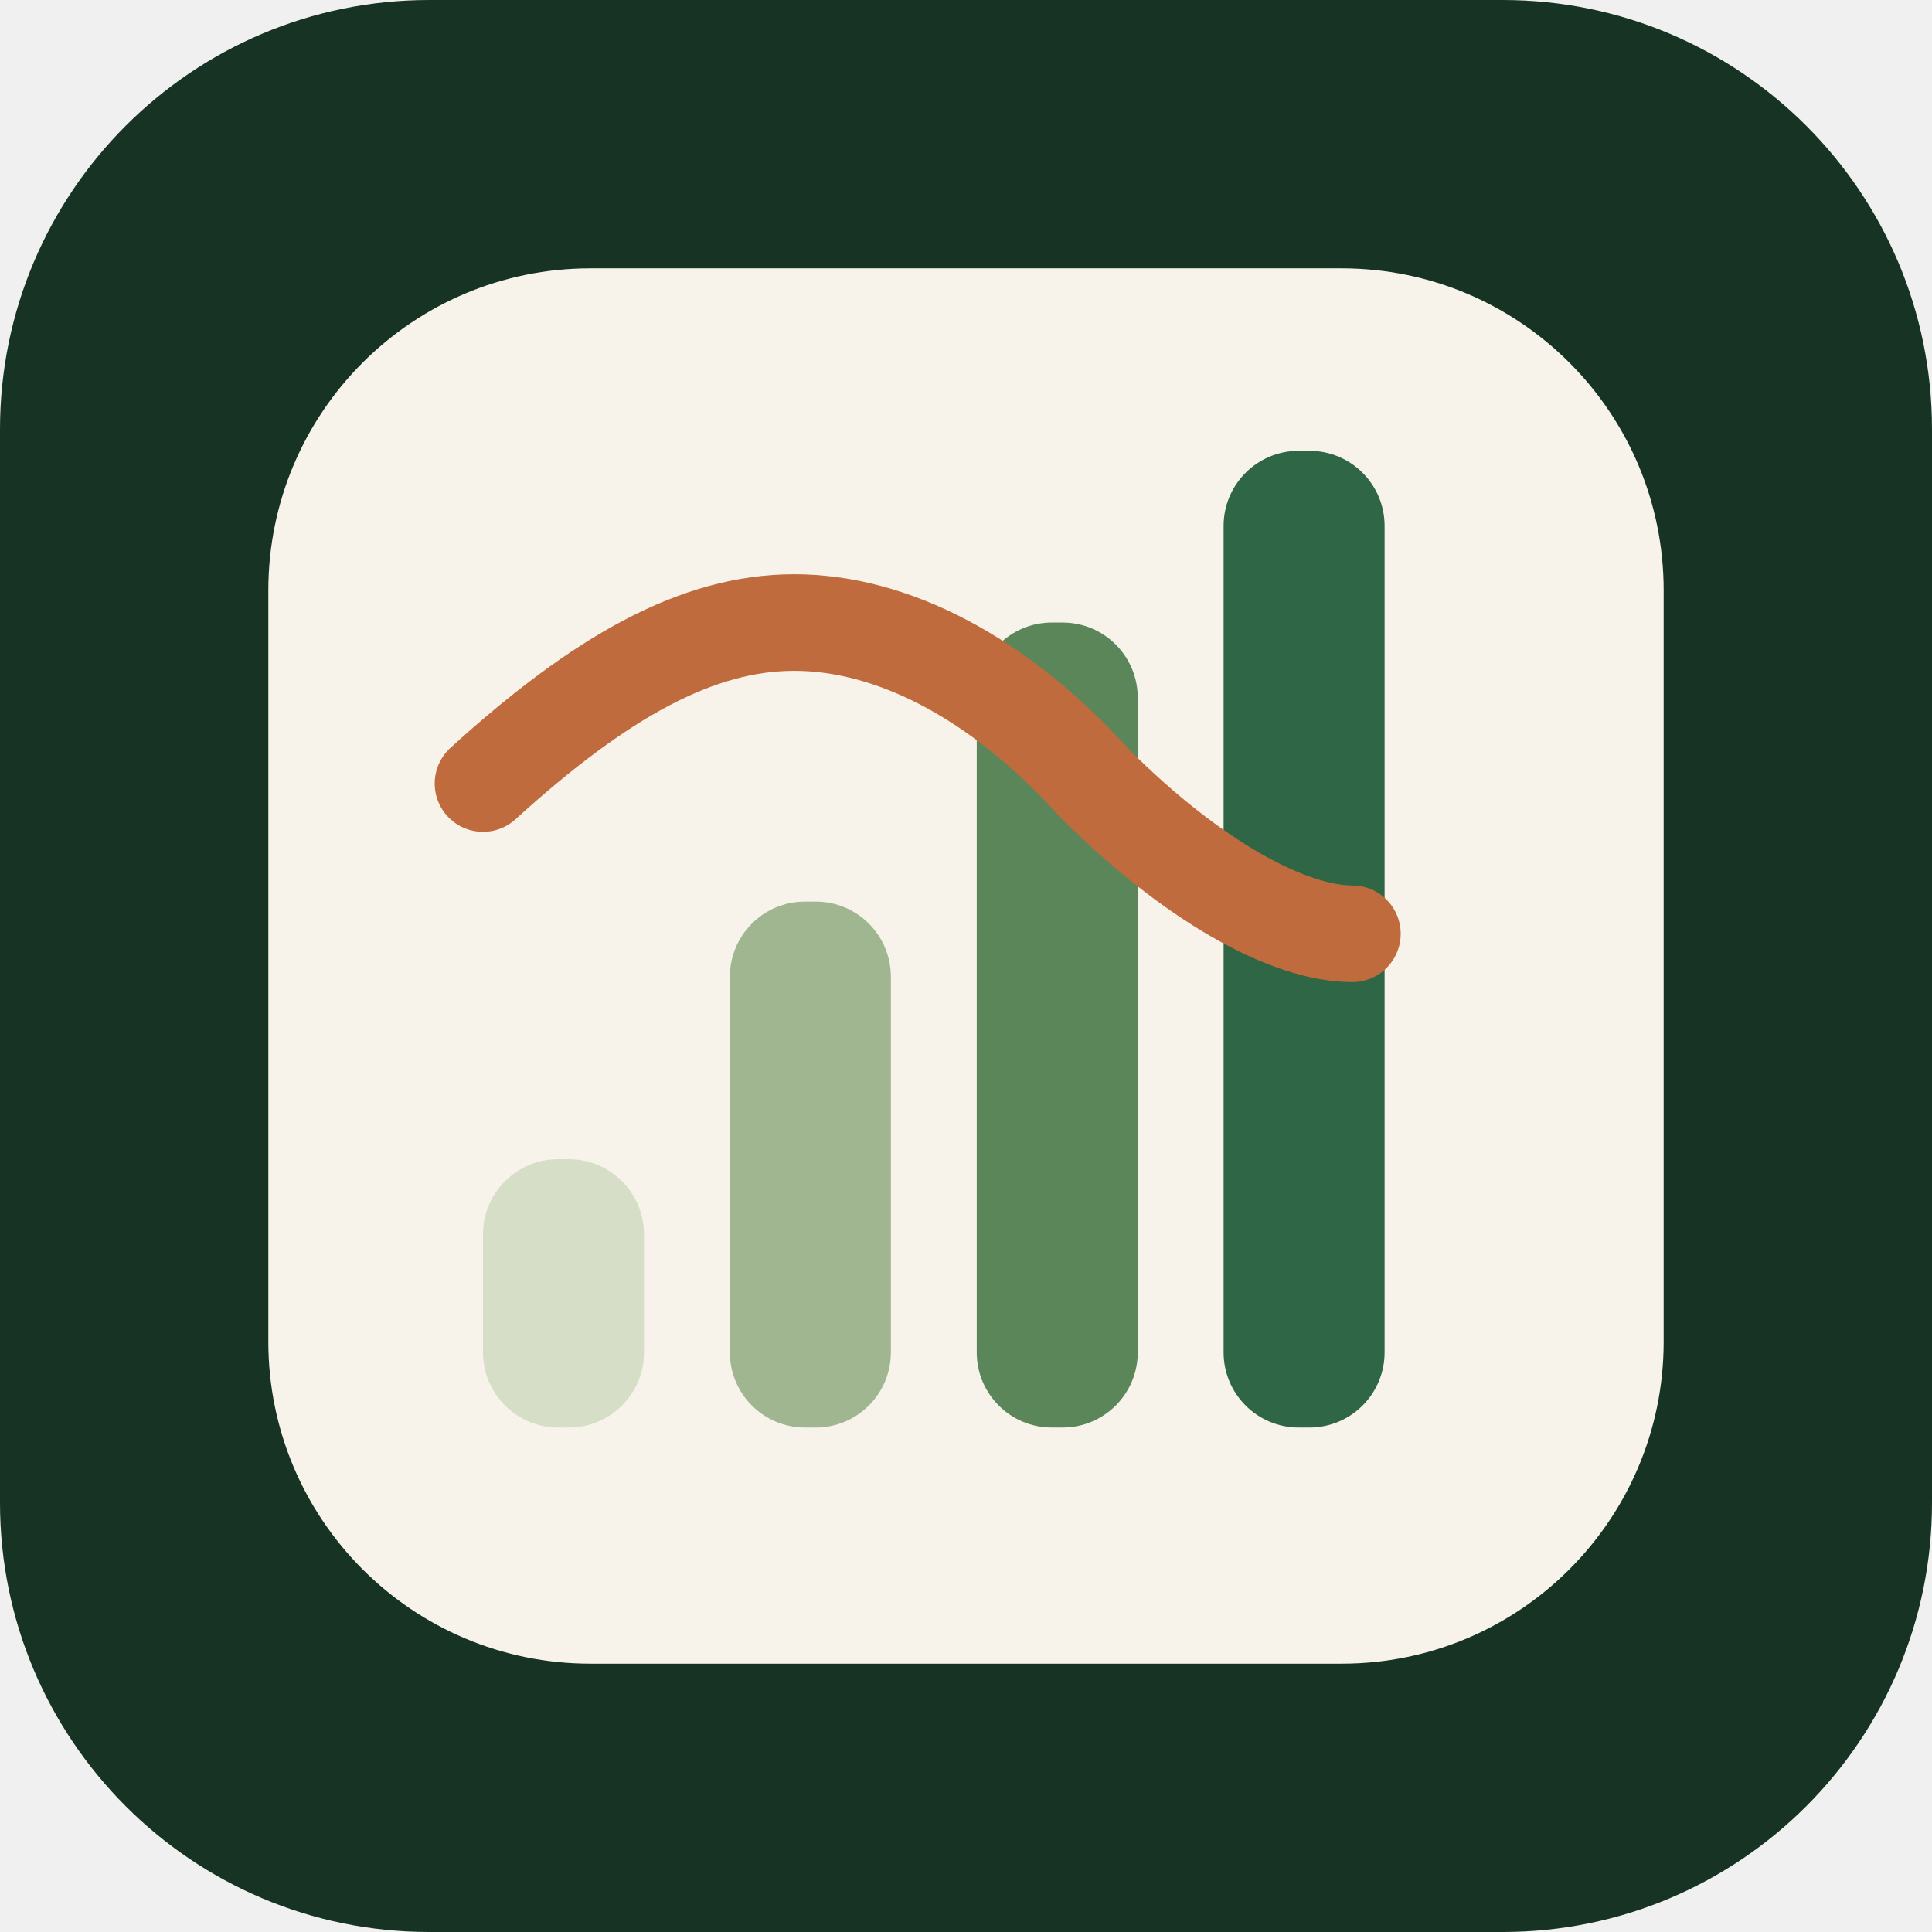
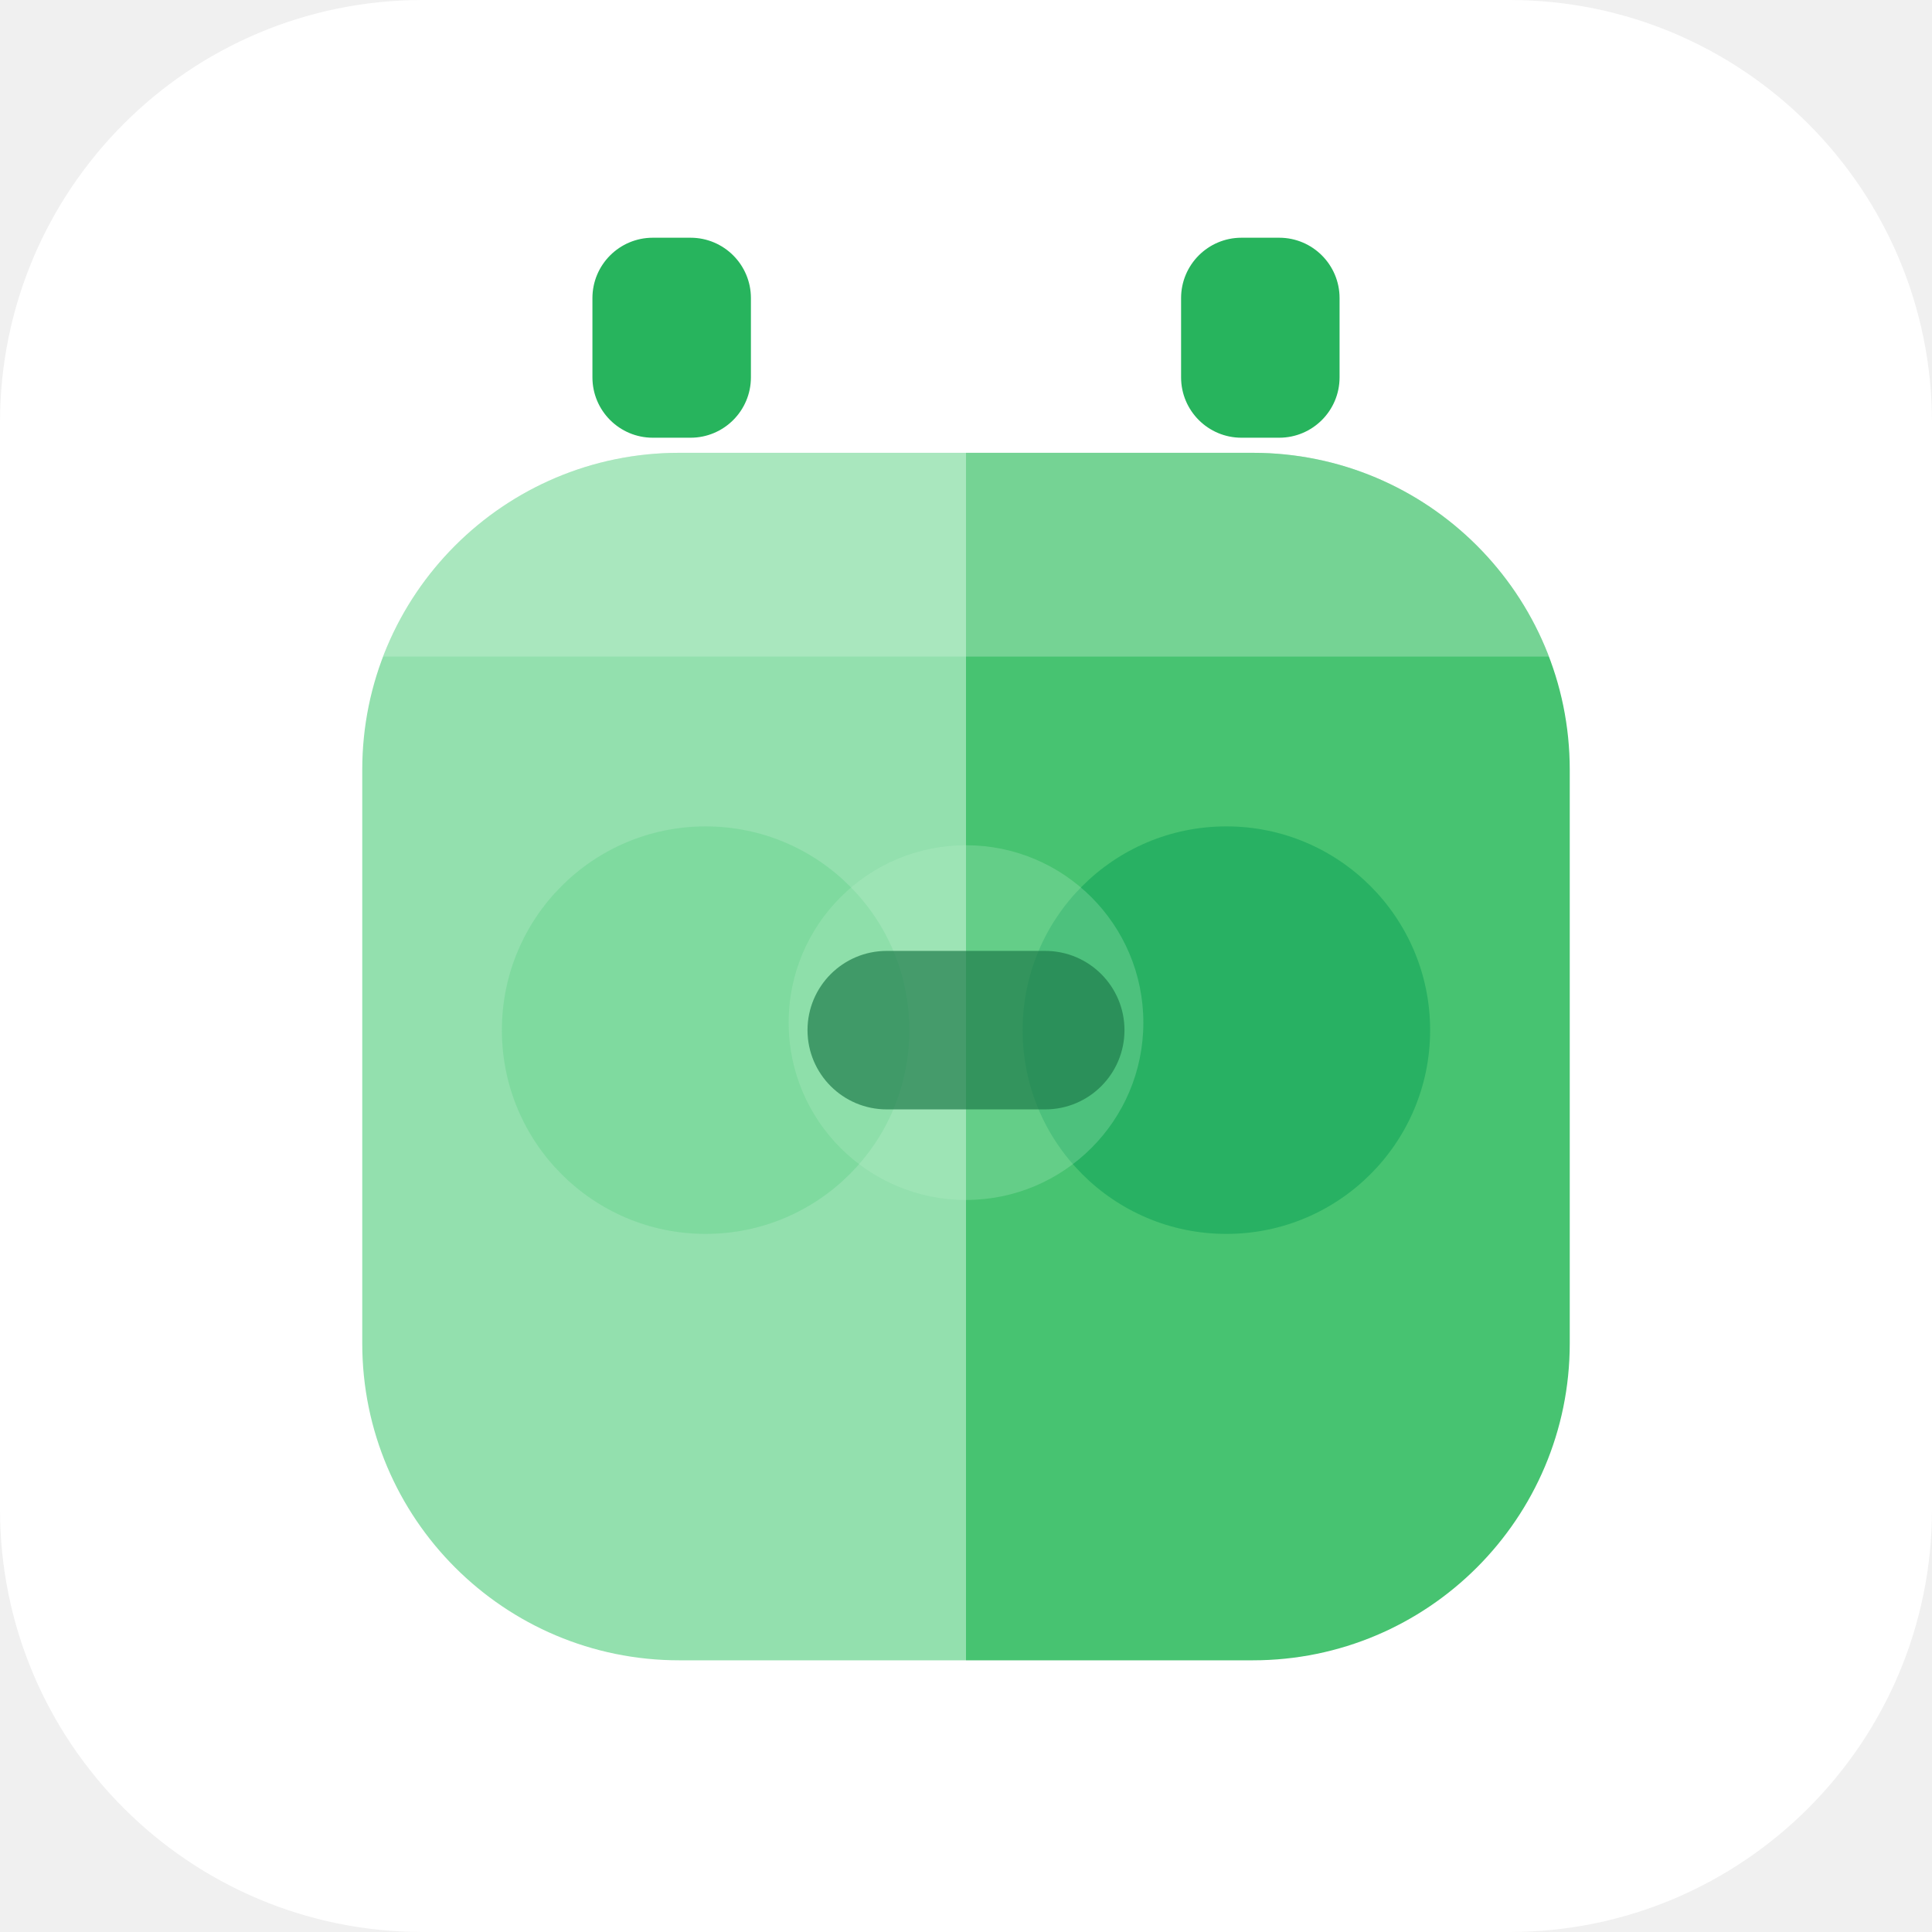
- <svg xmlns="http://www.w3.org/2000/svg" viewBox="0 0 180 180" fill="none">
-   <rect width="180" height="180" rx="40" fill="#173324" />
-   <rect x="25" y="25" width="130" height="130" rx="30" fill="#F8F3EA" />
-   <rect x="45" y="108" width="15" height="25" rx="7" fill="#D6DEC8" />
-   <rect x="68" y="84" width="15" height="49" rx="7" fill="#9FB690" />
-   <rect x="91" y="58" width="15" height="75" rx="7" fill="#5A865A" />
-   <rect x="114" y="42" width="15" height="91" rx="7" fill="#2F6645" />
-   <path d="M45 73C56 63 65 58 74 58C83 58 93 63 102 73C111 82 120 87 126 87" stroke="#BF6B3E" stroke-width="9" stroke-linecap="round" />
+ <svg xmlns="http://www.w3.org/2000/svg" width="180" height="180" viewBox="0 0 1024 1024" fill="none">
+   <rect width="1024" height="1024" rx="224" fill="#FFFFFF" />
+   <rect x="314" y="126" width="84" height="106" rx="32" ry="32" fill="#27B45D" />
+   <rect x="626" y="126" width="84" height="106" rx="32" ry="32" fill="#27B45D" />
+   <defs>
+     <clipPath id="apple-body-clip">
+       <rect x="192" y="240" width="640" height="640" rx="168" ry="168" />
+     </clipPath>
+   </defs>
+   <g clip-path="url(#apple-body-clip)">
+     <rect x="192" y="240" width="320" height="640" fill="#93E0AE" />
+     <rect x="512" y="240" width="320" height="640" fill="#47C371" />
+     <rect x="192" y="240" width="640" height="108" fill="#D9F5E1" opacity="0.32" />
+     <circle cx="374" cy="546" r="108" fill="#70D594" opacity="0.55" />
+     <circle cx="650" cy="546" r="108" fill="#15A75A" opacity="0.62" />
+     <circle cx="512" cy="542" r="94" fill="#BDF0CB" opacity="0.25" />
+     <rect x="428" y="504" width="168" height="84" rx="42" ry="42" fill="#1C7A49" opacity="0.68" />
+   </g>
</svg>
